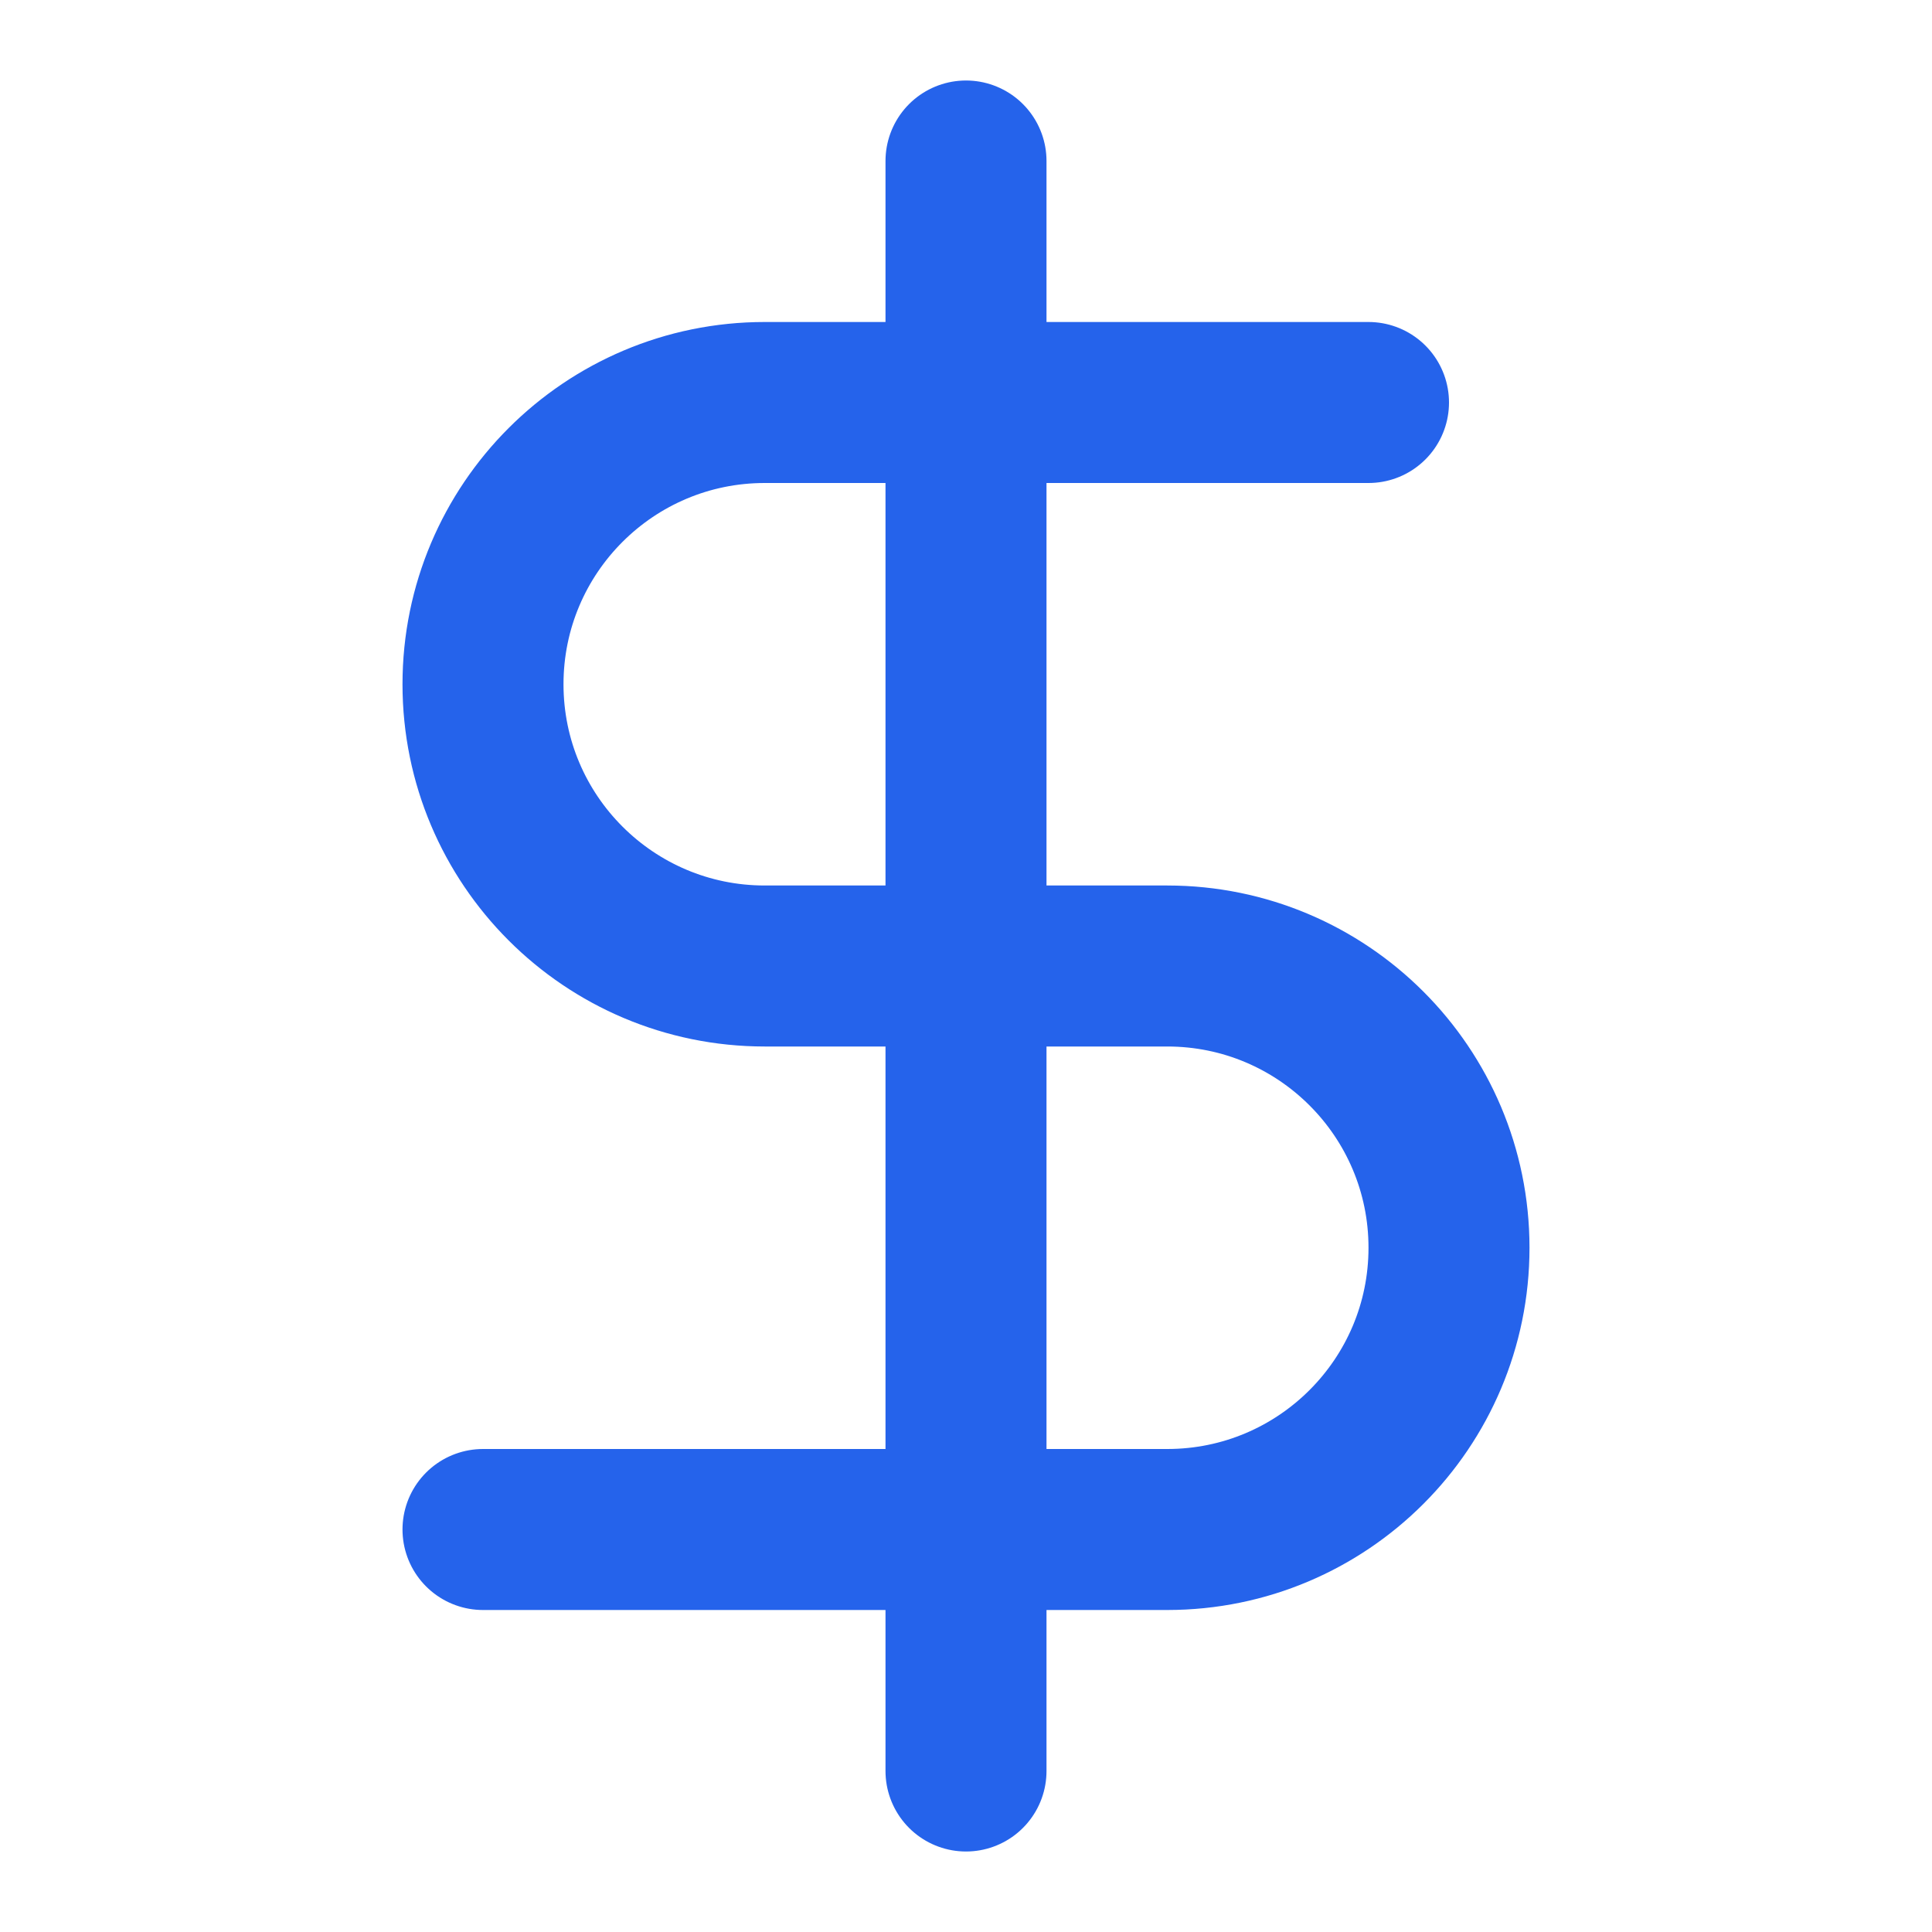
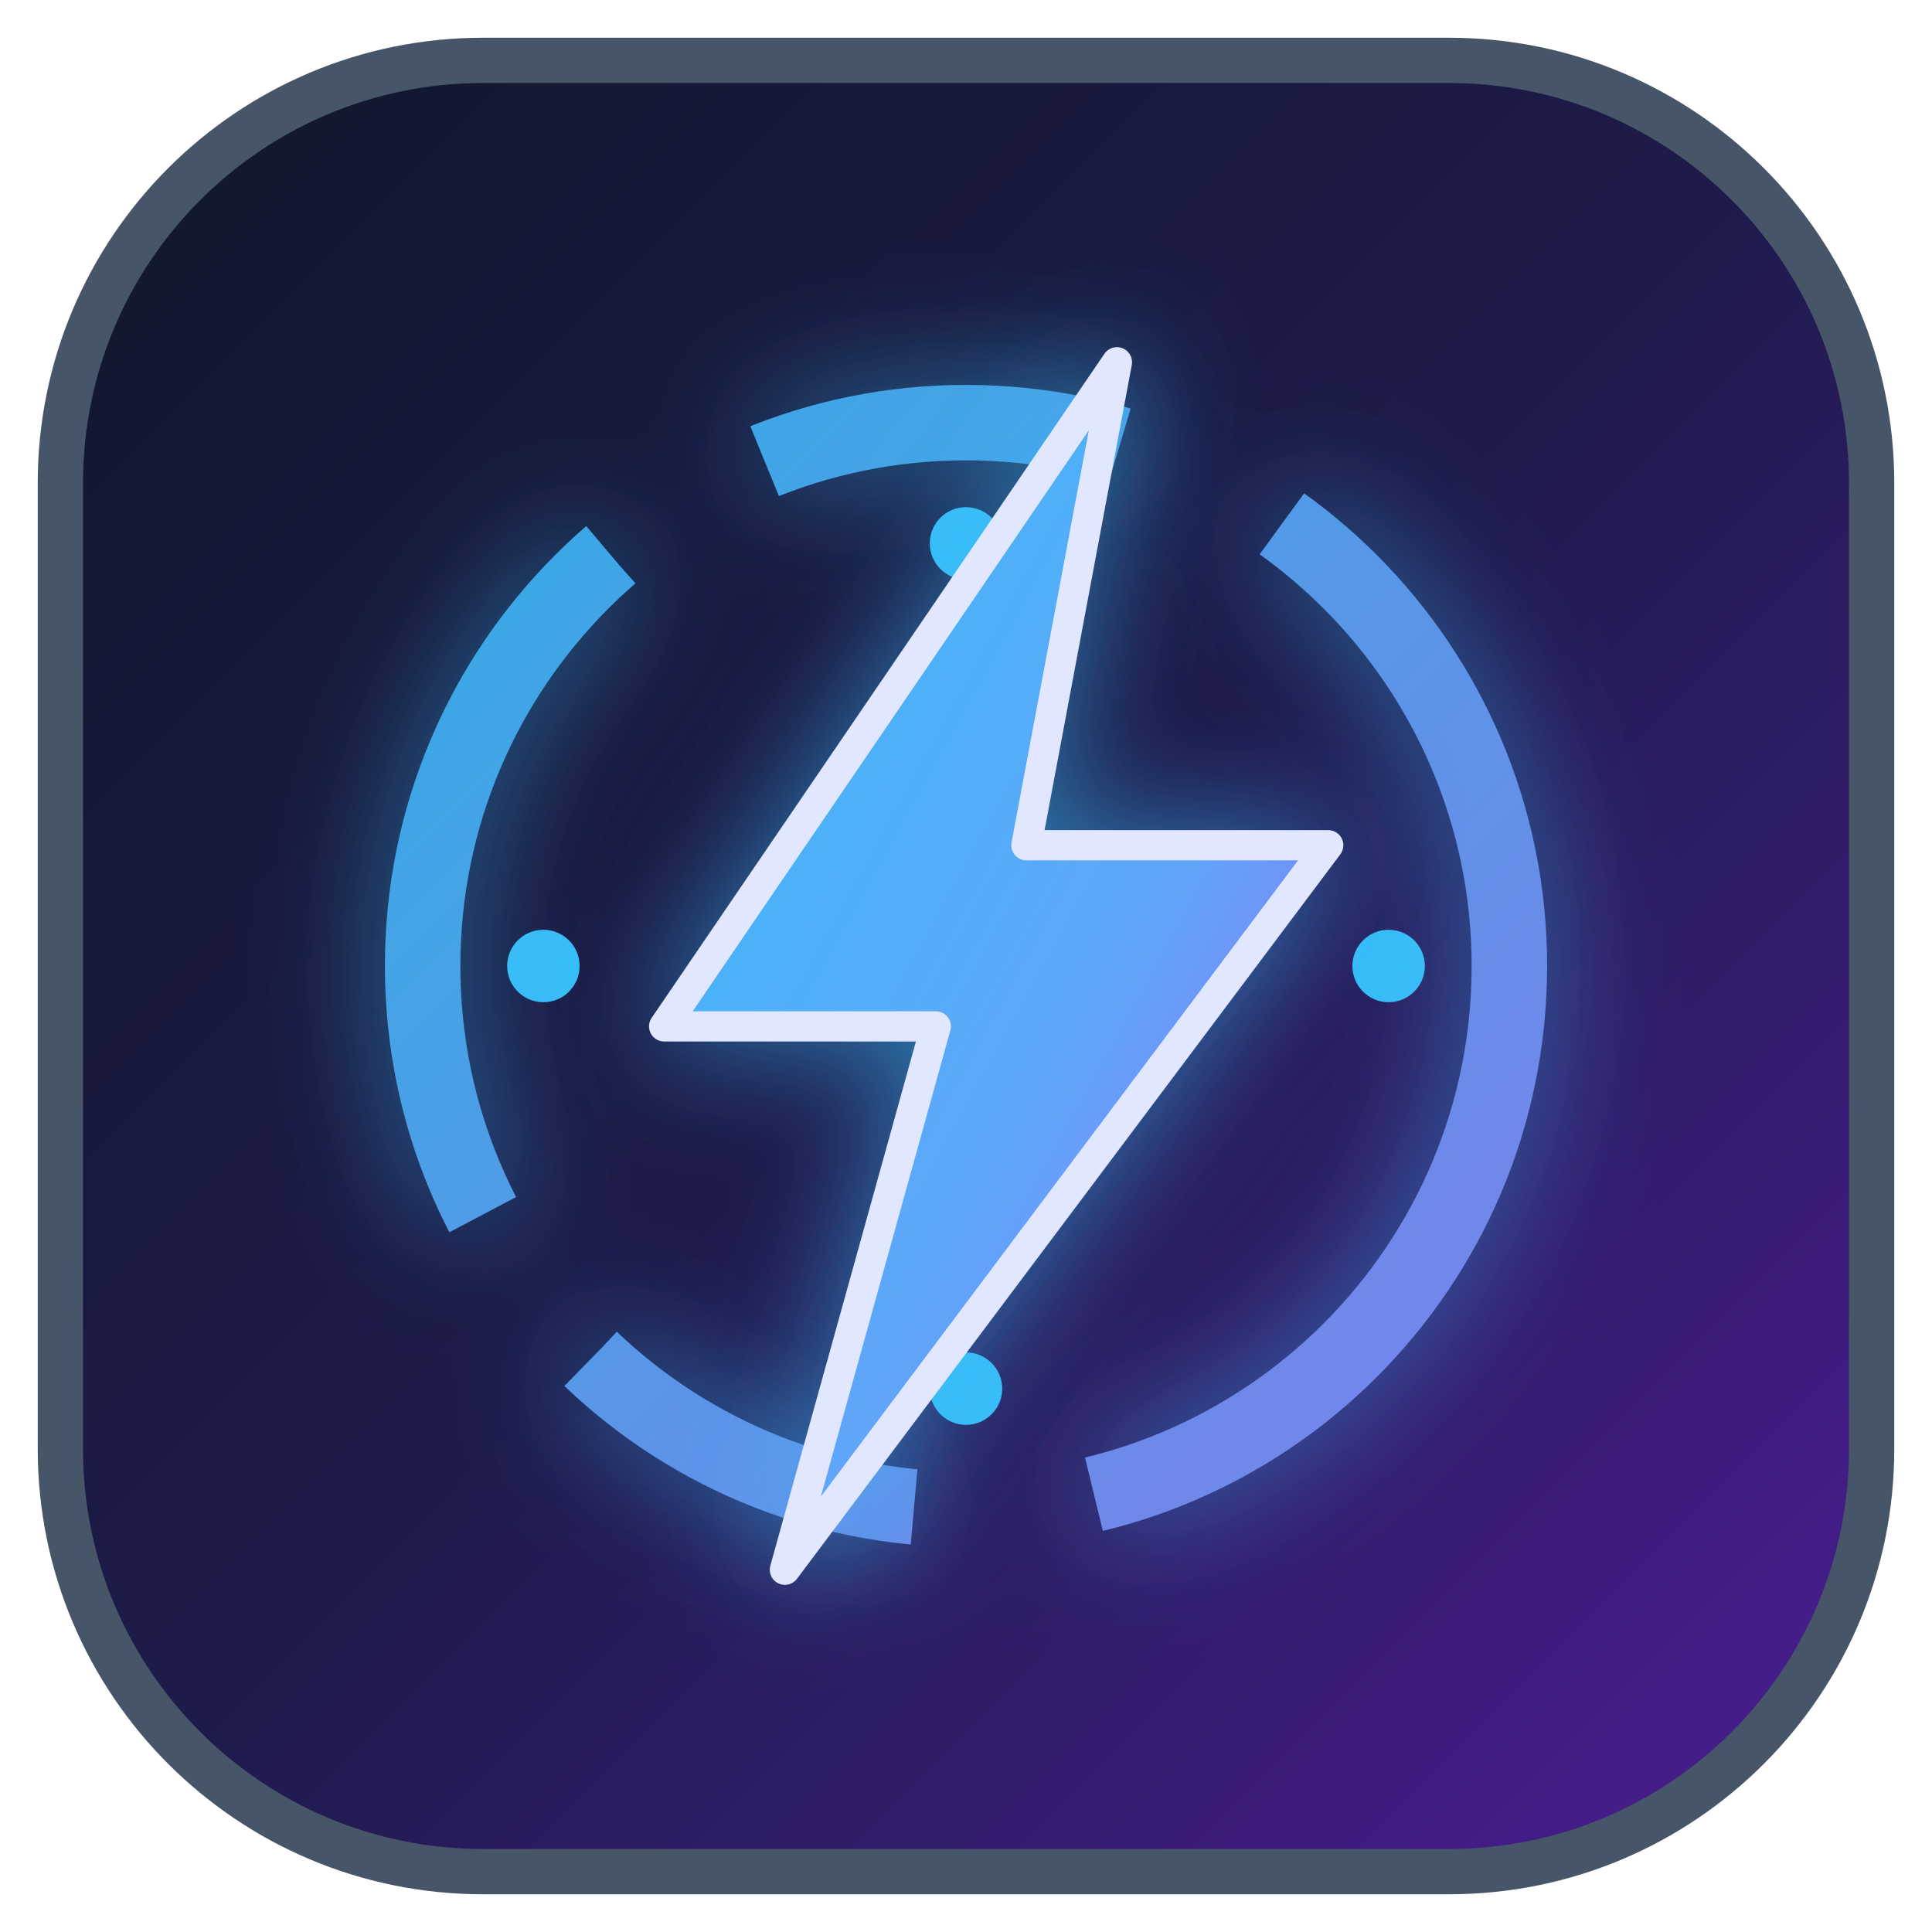
- <svg xmlns="http://www.w3.org/2000/svg" viewBox="0 0 24 24" width="24" height="24" fill="none" stroke="#2563eb" stroke-width="2" stroke-linecap="round" stroke-linejoin="round">
-   <path d="M12 2v20M17 5H9.5a3.5 3.5 0 0 0 0 7h5a3.5 3.5 0 0 1 0 7H6" />
+ <svg xmlns="http://www.w3.org/2000/svg" viewBox="0 0 64 64" width="64" height="64" fill="none">
+   <defs>
+     <linearGradient id="bgGrad" x1="0%" y1="0%" x2="100%" y2="100%">
+       <stop offset="0%" stop-color="#0f172a" />
+       <stop offset="50%" stop-color="#1e1b4b" />
+       <stop offset="100%" stop-color="#4c1d95" />
+     </linearGradient>
+     <linearGradient id="lightningGrad" x1="0%" y1="0%" x2="100%" y2="100%">
+       <stop offset="0%" stop-color="#38bdf8" />
+       <stop offset="60%" stop-color="#60a5fa" />
+       <stop offset="100%" stop-color="#a855f7" />
+     </linearGradient>
+     <linearGradient id="ringGrad" x1="0%" y1="0%" x2="100%" y2="100%">
+       <stop offset="0%" stop-color="#38bdf8" />
+       <stop offset="100%" stop-color="#818cf8" />
+     </linearGradient>
+     <filter id="glow" x="-20%" y="-20%" width="140%" height="140%">
+       <feDropShadow dx="0" dy="0" stdDeviation="2" flood-color="#38bdf8" flood-opacity="0.6" />
+     </filter>
+   </defs>
+   <rect x="2" y="2" width="60" height="60" rx="14" fill="url(#bgGrad)" stroke="#475569" stroke-width="1.5" />
+   <circle cx="32" cy="32" r="18" stroke="url(#ringGrad)" stroke-width="2.5" stroke-dasharray="24 6 12 6" opacity="0.9" filter="url(#glow)" />
+   <circle cx="32" cy="18" r="1.2" fill="#38bdf8" />
+   <circle cx="46" cy="32" r="1.2" fill="#38bdf8" />
+   <circle cx="32" cy="46" r="1.2" fill="#38bdf8" />
+   <circle cx="18" cy="32" r="1.2" fill="#38bdf8" />
+   <path d="M37 12 L22 34 L31 34 L26 52 L44 28 L34 28 Z" fill="url(#lightningGrad)" stroke="#e0e7ff" stroke-width="1" stroke-linejoin="round" filter="url(#glow)" />
</svg>
